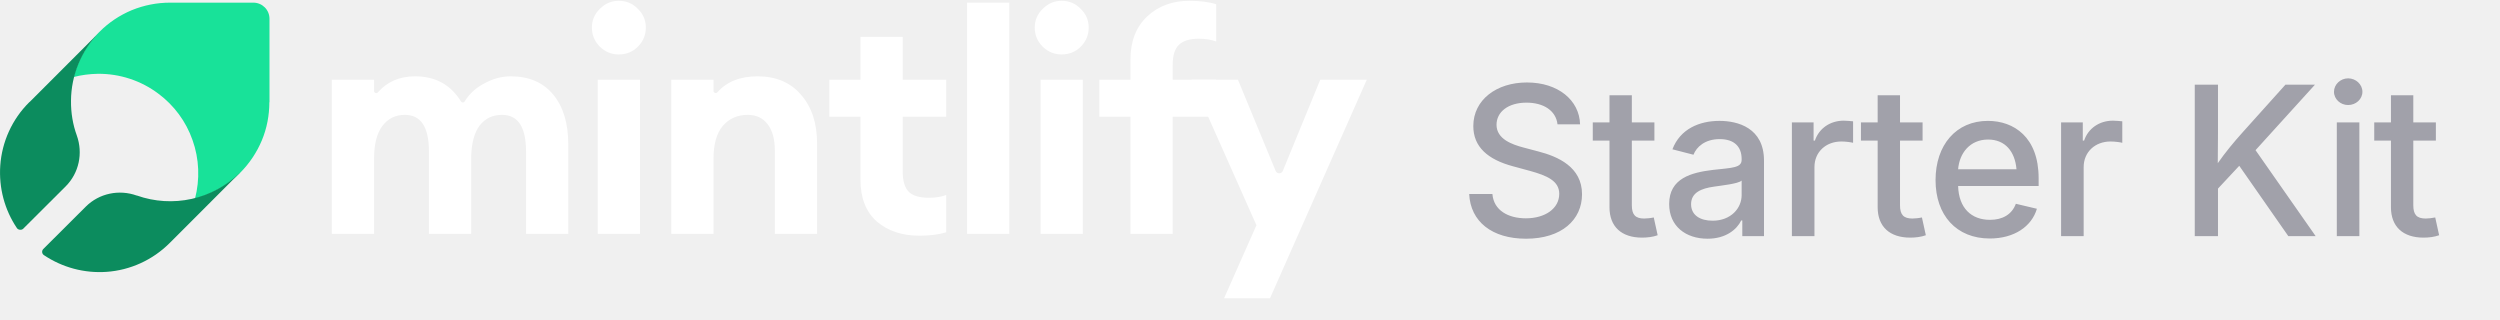
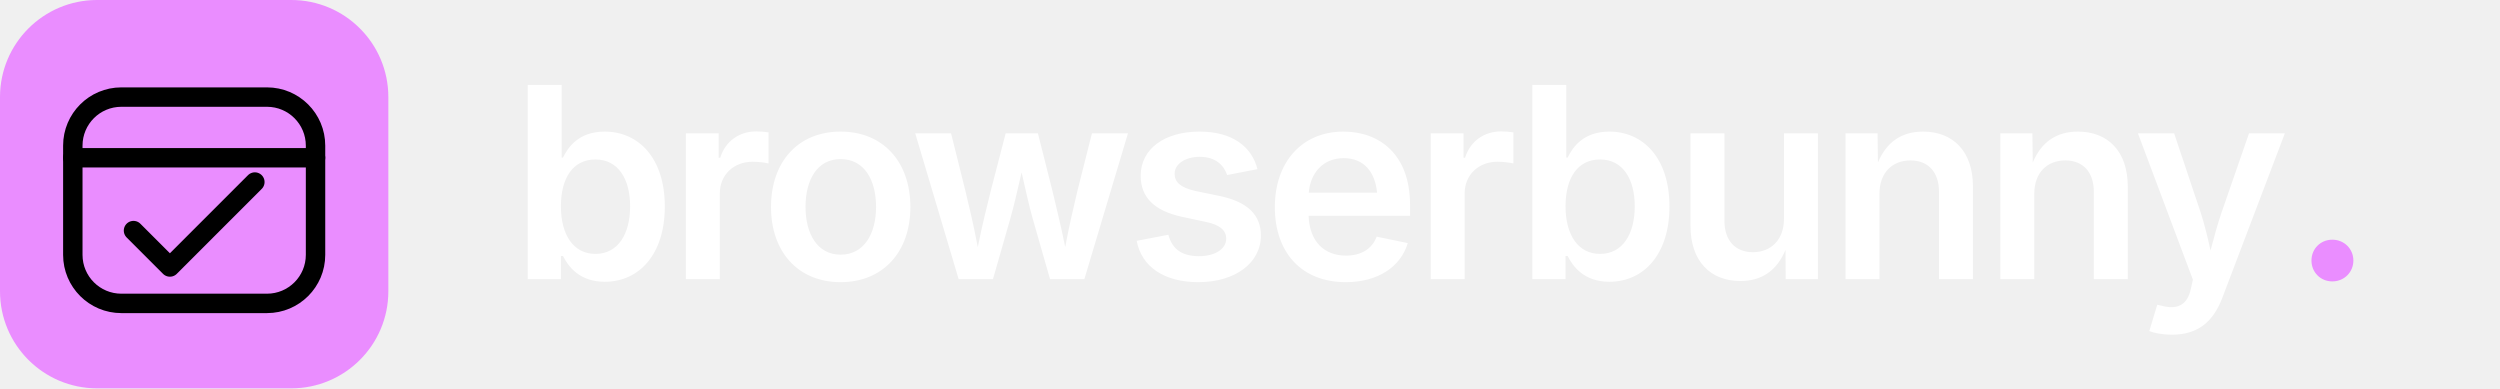
- <svg xmlns="http://www.w3.org/2000/svg" width="180" height="23" viewBox="0 0 180 23" fill="none">
-   <path d="M91.44 21.476H88.133L90.464 16.216L85.802 5.74H89.132L91.847 12.307C91.943 12.536 92.268 12.536 92.362 12.306L95.058 5.74H98.409L91.44 21.476Z" fill="white" />
-   <path d="M81.393 16.837V8.403H79.152V5.74H81.393V4.297C81.393 2.98 81.792 1.944 82.592 1.19C83.391 0.435 84.404 0.058 85.633 0.058C86.387 0.058 87.031 0.139 87.564 0.302V2.988C87.208 2.854 86.794 2.788 86.32 2.788C85.655 2.788 85.174 2.936 84.878 3.232C84.582 3.513 84.434 3.994 84.434 4.674V5.74H87.564V8.403H84.434V16.837H81.393Z" fill="white" />
-   <path d="M76.433 3.92C75.915 3.92 75.463 3.735 75.079 3.365C74.694 2.98 74.502 2.521 74.502 1.989C74.502 1.456 74.694 1.005 75.079 0.635C75.463 0.25 75.915 0.058 76.433 0.058C76.98 0.058 77.438 0.25 77.809 0.635C78.193 1.005 78.386 1.456 78.386 1.989C78.386 2.521 78.193 2.98 77.809 3.365C77.438 3.735 76.98 3.92 76.433 3.92ZM74.924 16.837V5.74H77.964V16.837H74.924Z" fill="white" />
-   <path d="M69.628 16.837V0.191H72.669V16.837H69.628Z" fill="white" />
-   <path d="M66.194 16.97C64.951 16.97 63.93 16.63 63.131 15.949C62.347 15.254 61.955 14.255 61.955 12.953V8.403H59.713V5.74H61.955V2.655H64.995V5.74H68.125V8.403H64.995V12.354C64.995 13.034 65.143 13.523 65.439 13.819C65.735 14.1 66.216 14.24 66.882 14.24C67.355 14.24 67.769 14.174 68.125 14.04V16.726C67.592 16.889 66.948 16.97 66.194 16.97Z" fill="white" />
-   <path d="M48.332 16.837V5.74H51.373V6.551C51.373 6.688 51.559 6.748 51.65 6.646C52.328 5.879 53.293 5.495 54.546 5.495C55.878 5.495 56.921 5.939 57.676 6.827C58.445 7.7 58.83 8.869 58.83 10.334V16.837H55.789V10.844C55.789 10.03 55.619 9.402 55.279 8.958C54.939 8.499 54.458 8.27 53.836 8.27C53.096 8.27 52.497 8.536 52.038 9.069C51.594 9.601 51.373 10.386 51.373 11.421V16.837H48.332Z" fill="white" />
-   <path d="M44.547 3.92C44.029 3.92 43.578 3.735 43.193 3.365C42.809 2.98 42.616 2.521 42.616 1.989C42.616 1.456 42.809 1.005 43.193 0.635C43.578 0.25 44.029 0.058 44.547 0.058C45.095 0.058 45.553 0.25 45.923 0.635C46.308 1.005 46.5 1.456 46.5 1.989C46.5 2.521 46.308 2.98 45.923 3.365C45.553 3.735 45.095 3.92 44.547 3.92ZM43.038 16.837V5.74H46.079V16.837H43.038Z" fill="white" />
-   <path d="M37.875 16.837V10.911C37.875 9.15 37.298 8.27 36.144 8.27C35.478 8.27 34.945 8.521 34.546 9.024C34.161 9.527 33.954 10.275 33.924 11.266V16.837H30.884V10.911C30.884 9.15 30.306 8.27 29.152 8.27C28.472 8.27 27.932 8.536 27.532 9.069C27.133 9.601 26.933 10.386 26.933 11.421V16.837H23.892V5.74H26.933V6.559C26.933 6.695 27.116 6.755 27.206 6.652C27.878 5.881 28.771 5.495 29.885 5.495C31.349 5.495 32.452 6.1 33.193 7.309C33.252 7.404 33.395 7.403 33.454 7.307C33.774 6.78 34.219 6.361 34.79 6.05C35.441 5.68 36.099 5.495 36.765 5.495C38.082 5.495 39.103 5.932 39.828 6.805C40.553 7.678 40.916 8.876 40.916 10.4V16.837H37.875Z" fill="white" />
-   <path d="M19.403 7.362V1.35C19.403 0.705 18.879 0.191 18.244 0.191H12.235C11.291 0.191 10.357 0.378 9.487 0.733C8.618 1.098 7.824 1.621 7.16 2.295L7.114 2.341C6.235 3.23 5.609 4.333 5.291 5.548C5.861 5.399 6.45 5.324 7.039 5.314C8.609 5.296 10.151 5.801 11.403 6.745C12.534 7.586 13.394 8.746 13.861 10.083C14.347 11.438 14.403 12.916 14.039 14.309C15.244 13.991 16.356 13.364 17.244 12.486L17.291 12.439C17.954 11.775 18.487 10.98 18.851 10.111C19.216 9.241 19.393 8.306 19.393 7.362H19.403Z" fill="#18E299" />
-   <path d="M5.112 7.26C5.121 5.416 5.857 3.646 7.151 2.324L2.151 7.326C2.133 7.344 2.114 7.354 2.095 7.372C0.876 8.583 0.14 10.204 0.019 11.918C-0.092 13.52 0.327 15.103 1.22 16.426C1.306 16.552 1.537 16.593 1.667 16.472L4.73 13.417C5.689 12.458 5.987 11.033 5.531 9.757C5.242 8.965 5.103 8.117 5.112 7.26Z" fill="#0C8C5E" />
-   <path d="M17.262 12.44C16.303 13.38 15.102 14.032 13.799 14.321C12.486 14.61 11.127 14.526 9.861 14.079C9.861 14.079 9.851 14.079 9.842 14.079C8.567 13.622 7.142 13.921 6.183 14.871L3.12 17.926C2.99 18.056 3.009 18.27 3.167 18.373C4.489 19.258 6.072 19.686 7.673 19.574C9.386 19.453 10.997 18.717 12.216 17.497L12.263 17.451L17.262 12.449V12.44Z" fill="#0C8C5E" />
-   <text x="105" y="17" font-family="Inter, ui-sans-serif, system-ui, -apple-system, sans-serif" font-size="15" font-weight="500" fill="#A1A1AA" letter-spacing="-0.01em">Starter Kit</text>
+ <svg xmlns="http://www.w3.org/2000/svg" width="206" height="32" viewBox="0 0 206 32" fill="none" role="img" aria-label="BrowserBunny">
+   <rect width="32" height="32" rx="8" fill="#EA8DFF" />
+   <rect x="6" y="8" width="20" height="17" rx="4" stroke="#000000" stroke-width="1.6" />
+   <path d="M6 13h20m-15 6 3 3 7-7" stroke="#000000" stroke-width="1.6" stroke-linecap="round" stroke-linejoin="round" />
+   <text x="42" y="23" fill="#FFFFFF" font-family="-apple-system, BlinkMacSystemFont, 'Segoe UI', sans-serif" font-size="22" font-weight="600" letter-spacing="-0.7">browserbunny<tspan fill="#EA8DFF">.</tspan>
+   </text>
</svg>
